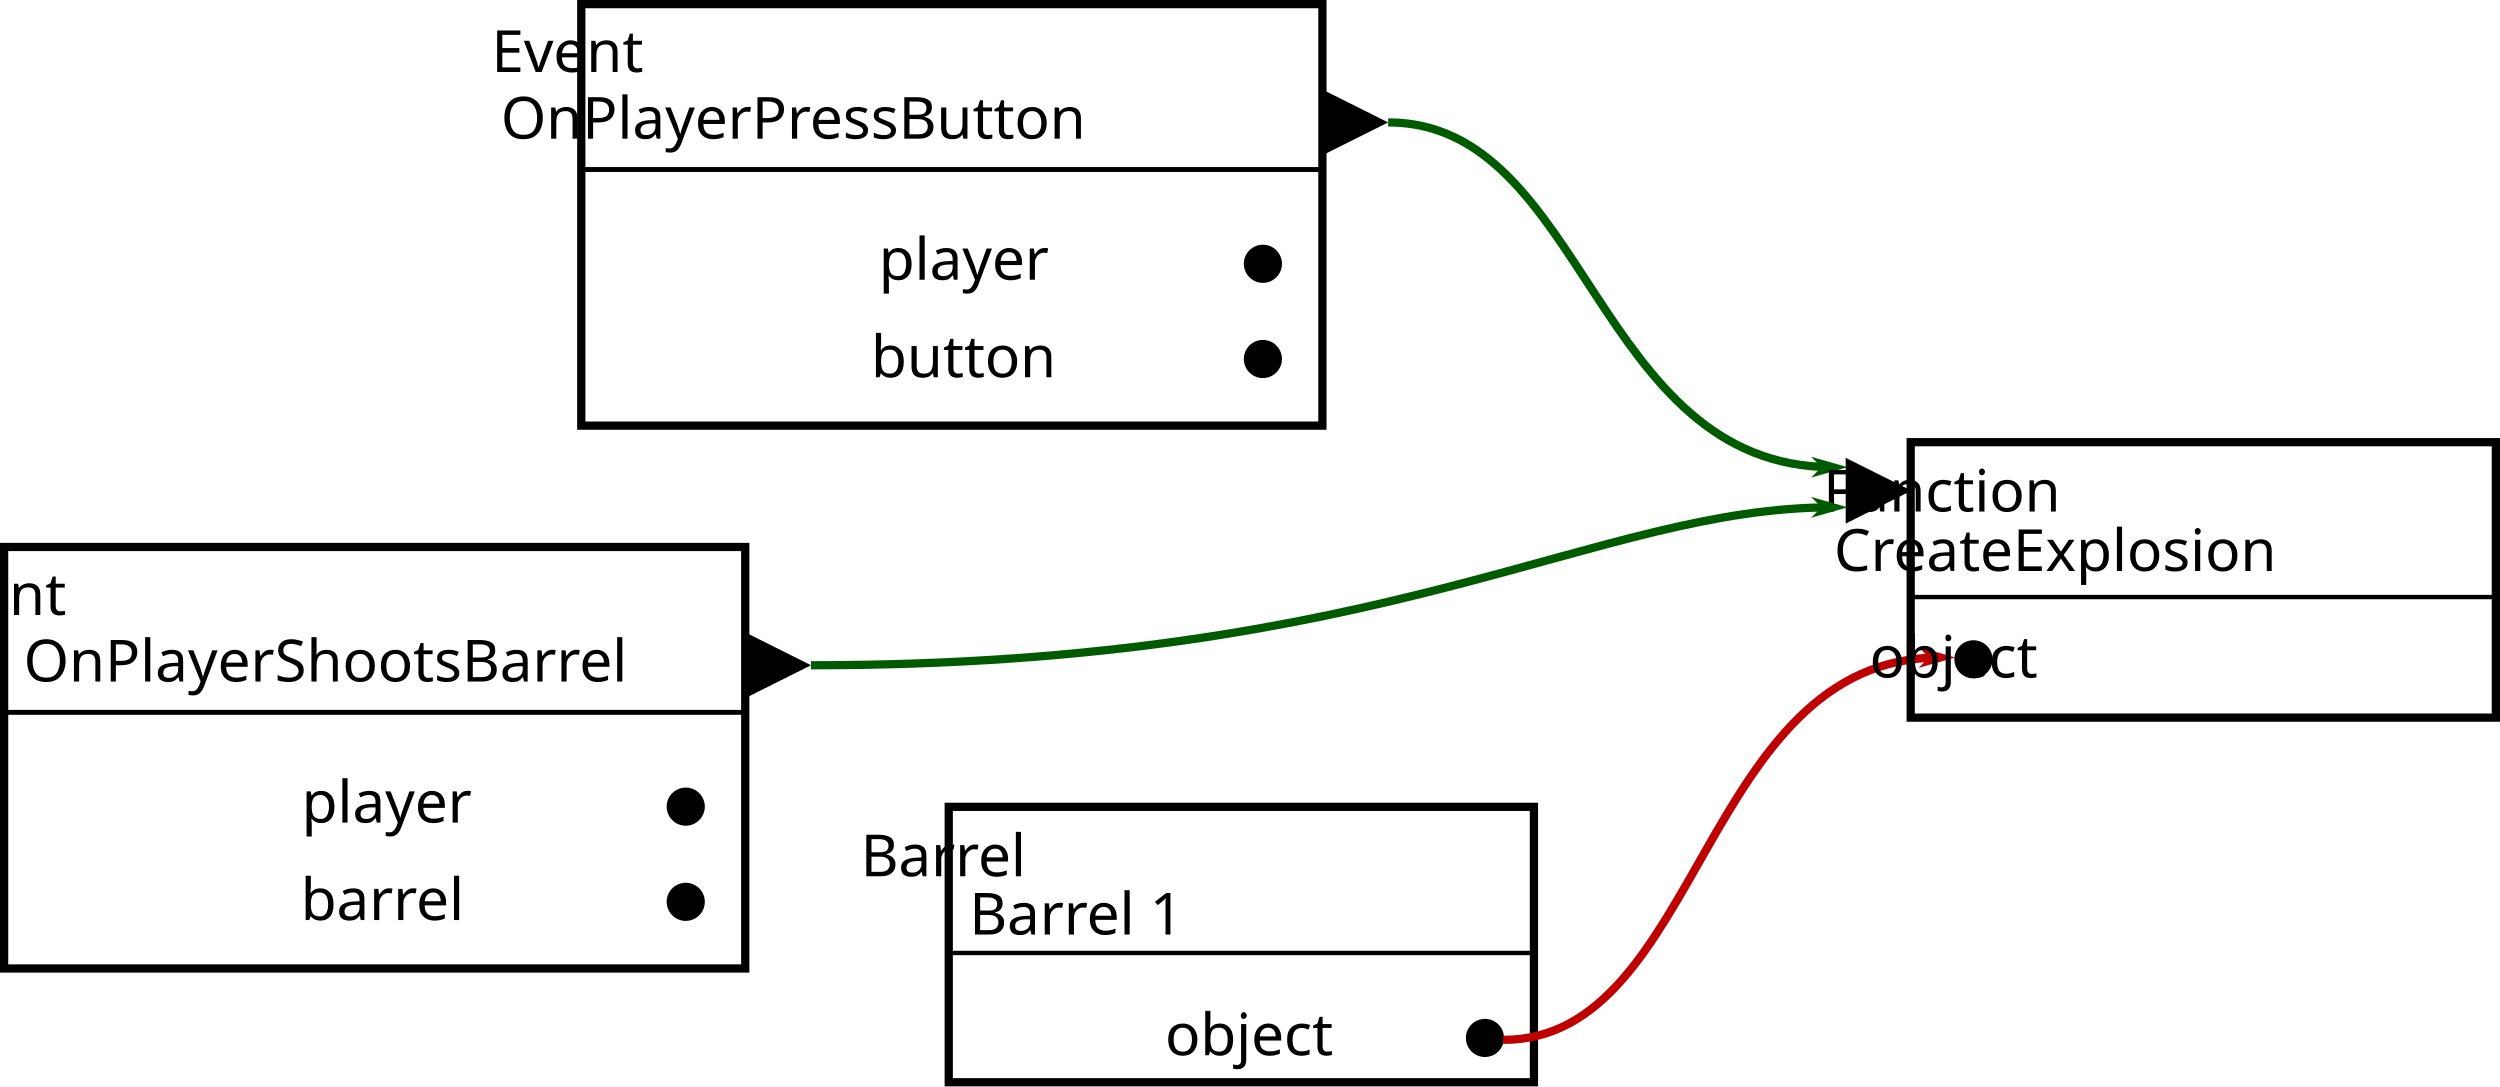
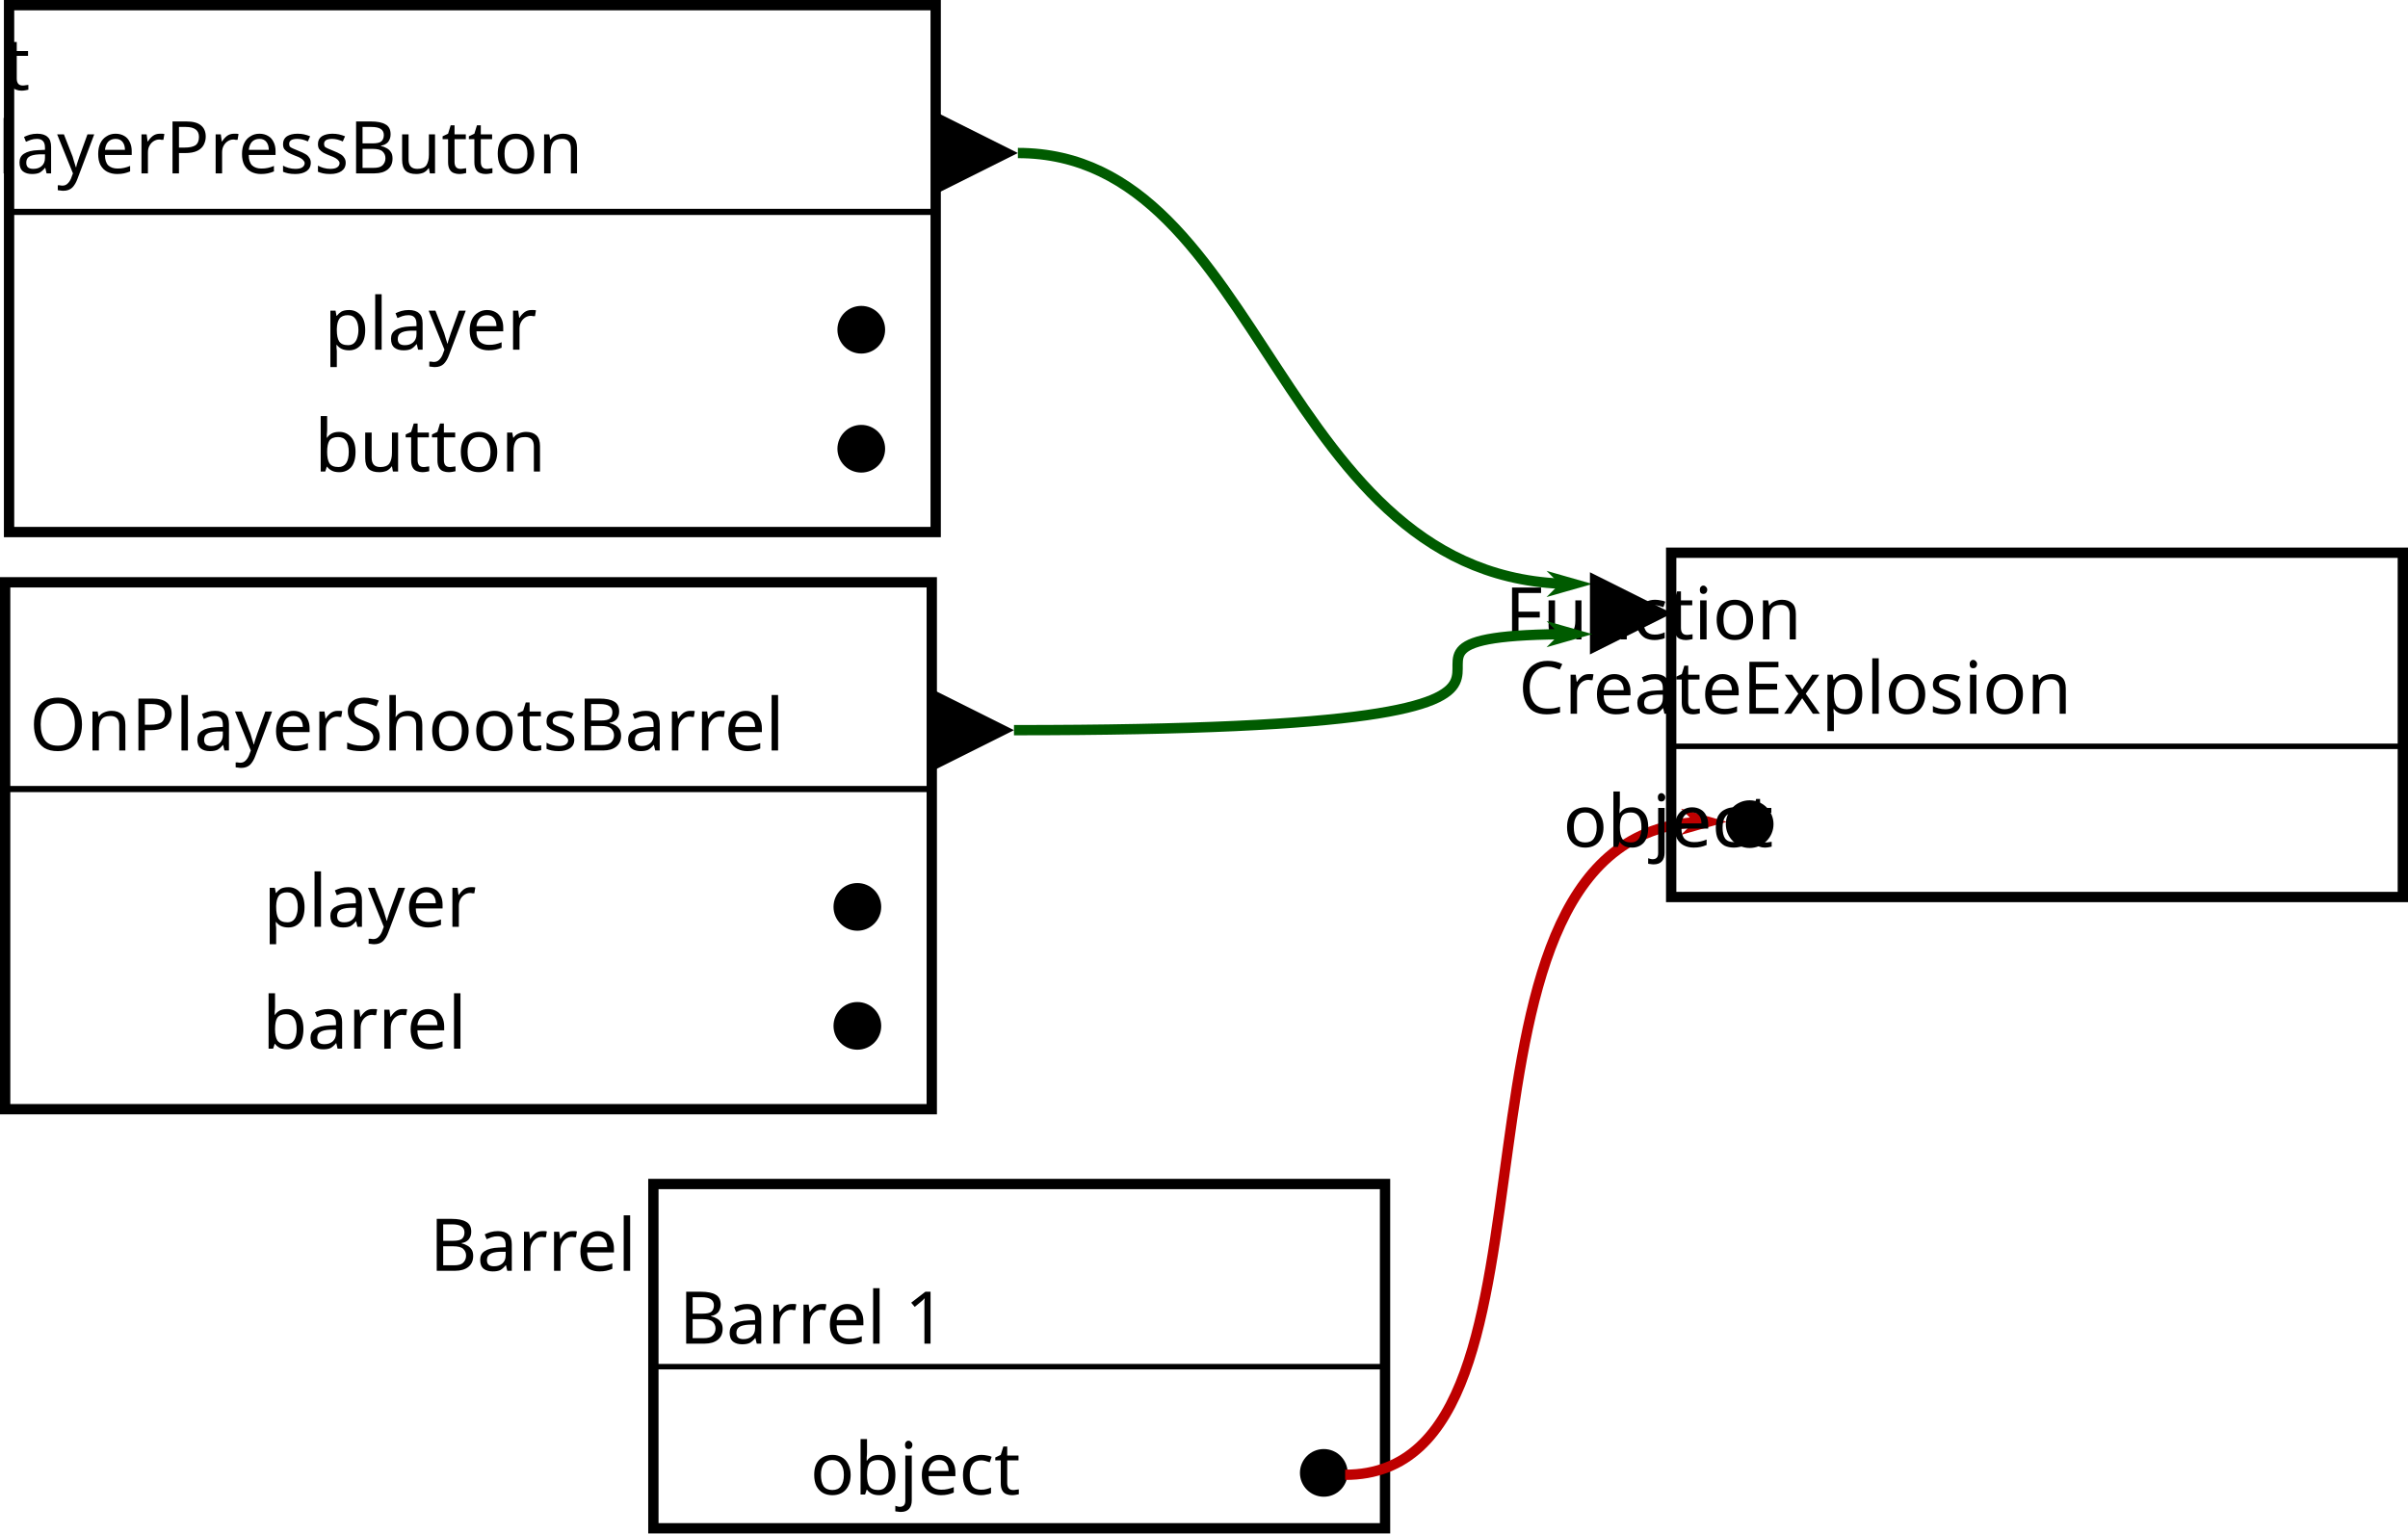
- <svg xmlns="http://www.w3.org/2000/svg" width="151.445mm" height="65.811mm" viewBox="0 0 151.445 65.811" version="1.1" id="svg8">
+ <svg xmlns="http://www.w3.org/2000/svg" width="116.671mm" height="74.316mm" viewBox="0 0 116.671 74.316" version="1.1" id="svg8">
  <defs id="defs2">
    <marker style="overflow:visible" id="marker5495" refX="0" refY="0" orient="auto">
      <path transform="matrix(-0.2,0,0,-0.2,-1.2,0)" style="fill:#005b00;fill-opacity:1;fill-rule:evenodd;stroke:#005b00;stroke-width:1pt;stroke-opacity:1" d="M 0,0 5,-5 -12.5,0 5,5 Z" id="path5493" />
    </marker>
    <marker orient="auto" refY="0" refX="0" id="marker5722" style="overflow:visible">
      <path id="path5720" d="M 0,0 5,-5 -12.5,0 5,5 Z" style="fill:#be0000;fill-opacity:1;fill-rule:evenodd;stroke:#be0000;stroke-width:1pt;stroke-opacity:1" transform="matrix(-0.2,0,0,-0.2,-1.2,0)" />
    </marker>
    <marker style="overflow:visible" id="marker4602" refX="0" refY="0" orient="auto">
      <path transform="matrix(-0.2,0,0,-0.2,-1.2,0)" style="fill:#be0000;fill-opacity:1;fill-rule:evenodd;stroke:#be0000;stroke-width:1pt;stroke-opacity:1" d="M 0,0 5,-5 -12.5,0 5,5 Z" id="path4600" />
    </marker>
    <marker orient="auto" refY="0" refX="0" id="Arrow1Send" style="overflow:visible">
      <path id="path4632" d="M 0,0 5,-5 -12.5,0 5,5 Z" style="fill:#005b00;fill-opacity:1;fill-rule:evenodd;stroke:#005b00;stroke-width:1pt;stroke-opacity:1" transform="matrix(-0.2,0,0,-0.2,-1.2,0)" />
    </marker>
    <marker style="overflow:visible" id="marker5942" refX="0" refY="0" orient="auto">
      <path transform="matrix(0.3,0,0,0.3,-0.69,0)" d="M 8.719,4.034 -2.207,0.016 8.719,-4.002 c -1.745,2.372 -1.735,5.617 -6e-7,8.035 z" style="fill:#000000;fill-opacity:1;fill-rule:evenodd;stroke:#000000;stroke-width:0.625;stroke-linejoin:round;stroke-opacity:1" id="path5940" />
    </marker>
    <marker orient="auto" refY="0" refX="0" id="Tail" style="overflow:visible">
      <g id="g4665" transform="scale(-1.2)" style="fill:#000000;fill-opacity:1;stroke:#000000;stroke-opacity:1">
        <path id="path4653" d="M -3.805,-3.959 0.544,0" style="fill:#000000;fill-opacity:1;fill-rule:evenodd;stroke:#000000;stroke-width:0.8;stroke-linecap:round;stroke-opacity:1" />
        <path id="path4655" d="M -1.287,-3.959 3.062,0" style="fill:#000000;fill-opacity:1;fill-rule:evenodd;stroke:#000000;stroke-width:0.8;stroke-linecap:round;stroke-opacity:1" />
        <path id="path4657" d="M 1.305,-3.959 5.654,0" style="fill:#000000;fill-opacity:1;fill-rule:evenodd;stroke:#000000;stroke-width:0.8;stroke-linecap:round;stroke-opacity:1" />
        <path id="path4659" d="M -3.805,4.178 0.544,0.22" style="fill:#000000;fill-opacity:1;fill-rule:evenodd;stroke:#000000;stroke-width:0.8;stroke-linecap:round;stroke-opacity:1" />
        <path id="path4661" d="M -1.287,4.178 3.062,0.22" style="fill:#000000;fill-opacity:1;fill-rule:evenodd;stroke:#000000;stroke-width:0.8;stroke-linecap:round;stroke-opacity:1" />
        <path id="path4663" d="M 1.305,4.178 5.654,0.22" style="fill:#000000;fill-opacity:1;fill-rule:evenodd;stroke:#000000;stroke-width:0.8;stroke-linecap:round;stroke-opacity:1" />
      </g>
    </marker>
    <marker orient="auto" refY="0" refX="0" id="Arrow1Lstart" style="overflow:visible">
      <path id="path4617" d="M 0,0 5,-5 -12.5,0 5,5 Z" style="fill:#000000;fill-opacity:1;fill-rule:evenodd;stroke:#000000;stroke-width:1pt;stroke-opacity:1" transform="matrix(0.8,0,0,0.8,10,0)" />
    </marker>
    <marker orient="auto" refY="0" refX="0" id="Arrow2Lend" style="overflow:visible">
      <path id="path4638" style="fill:#000000;fill-opacity:1;fill-rule:evenodd;stroke:#000000;stroke-width:0.625;stroke-linejoin:round;stroke-opacity:1" d="M 8.719,4.034 -2.207,0.016 8.719,-4.002 c -1.745,2.372 -1.735,5.617 -6e-7,8.035 z" transform="matrix(-1.1,0,0,-1.1,-1.1,0)" />
    </marker>
    <path id="g0-102" d="m 3.383,-7.376 c 0,-0.478 0.311,-1.243 1.614,-1.327 0.06,-0.012 0.108,-0.06 0.108,-0.132 0,-0.132 -0.096,-0.132 -0.227,-0.132 -1.196,0 -2.283,0.61 -2.295,1.494 v 2.726 c 0,0.466 0,0.849 -0.478,1.243 -0.418,0.347 -0.873,0.371 -1.136,0.383 -0.06,0.012 -0.108,0.06 -0.108,0.132 0,0.12 0.072,0.12 0.191,0.132 0.789,0.048 1.363,0.478 1.494,1.064 0.036,0.132 0.036,0.155 0.036,0.586 v 2.367 c 0,0.502 0,0.885 0.574,1.339 0.466,0.359 1.255,0.49 1.722,0.49 0.132,0 0.227,0 0.227,-0.132 0,-0.12 -0.072,-0.12 -0.191,-0.132 C 4.16,2.678 3.575,2.295 3.419,1.686 3.383,1.578 3.383,1.554 3.383,1.124 V -1.387 c 0,-0.55 -0.096,-0.753 -0.478,-1.136 C 2.654,-2.774 2.307,-2.893 1.973,-2.989 2.953,-3.264 3.383,-3.814 3.383,-4.507 Z" />
  </defs>
-   <g id="layer1" transform="translate(40.83172,-56.05106)">
-     <text id="text6120" y="109.13" x="23.194" style="font-style:normal;font-weight:normal;font-size:10.583px;line-height:0.2;font-family:sans-serif;letter-spacing:0px;word-spacing:0px;fill:#000000;fill-opacity:1;stroke:none;stroke-width:0.265" xml:space="preserve">
-       <tspan style="font-size:3.528px;line-height:0.3;text-align:center;text-anchor:middle;stroke-width:0.265" y="109.13" x="23.194" id="tspan6118">Barrel</tspan>
-     </text>
-     <rect style="fill:none;stroke:#000000;stroke-width:0.5;stroke-miterlimit:4;stroke-dasharray:none;stroke-opacity:1" y="104.927" x="16.641" height="16.685" width="35.45" id="rect6122" />
-     <path style="fill:none;stroke:#000000;stroke-width:0.265px;stroke-linecap:butt;stroke-linejoin:miter;stroke-opacity:1" d="M 16.568,113.78 H 52.05" id="path6124" />
-     <text xml:space="preserve" style="font-style:normal;font-weight:normal;font-size:10.583px;line-height:0.2;font-family:sans-serif;letter-spacing:0px;word-spacing:0px;fill:#000000;fill-opacity:1;stroke:none;stroke-width:0.265" x="17.885" y="112.661" id="text6128">
-       <tspan id="tspan6126" x="17.885" y="112.661" style="font-size:3.528px;line-height:0.3;text-align:start;text-anchor:start;stroke-width:0.265">Barrel 1</tspan>
-     </text>
-     <rect style="fill:#000000;fill-opacity:1;stroke:none;stroke-width:0.48;stroke-miterlimit:4;stroke-dasharray:none;stroke-opacity:1" id="rect6130" width="2.311" height="2.311" x="47.968" y="117.772" rx="1.155" ry="1.155" />
-     <text xml:space="preserve" style="font-style:normal;font-weight:normal;font-size:10.583px;line-height:0.2;font-family:sans-serif;letter-spacing:0px;word-spacing:0px;fill:#000000;fill-opacity:1;stroke:none;stroke-width:0.265" x="41.716" y="119.98" id="text6134">
-       <tspan id="tspan6132" x="41.716" y="119.98" style="font-size:3.528px;line-height:0.3;text-align:center;text-anchor:middle;stroke-width:0.265">object</tspan>
-     </text>
-     <path id="path4598" d="m 50.231,119.044 c 12.027,0 12.028,-23.165 26.485,-23.165" style="fill:none;stroke:#be0000;stroke-width:0.5;stroke-linecap:butt;stroke-linejoin:miter;stroke-miterlimit:4;stroke-dasharray:none;stroke-opacity:1;marker-end:url(#marker4602)" />
-     <path style="fill:none;stroke:#005b00;stroke-width:0.5;stroke-linecap:butt;stroke-linejoin:miter;stroke-miterlimit:4;stroke-dasharray:none;stroke-opacity:1;marker-end:url(#Arrow1Send)" d="m 43.26,63.467 c 12.027,0 12.486,20.885 26.944,20.885" id="path6708" />
-     <text id="text4513" y="60.417" x="0.419" style="font-style:normal;font-weight:normal;font-size:10.583px;line-height:0.2;font-family:sans-serif;letter-spacing:0px;word-spacing:0px;fill:#000000;fill-opacity:1;stroke:none;stroke-width:0.265" xml:space="preserve">
-       <tspan style="font-size:3.528px;line-height:0.3;text-align:center;text-anchor:middle;stroke-width:0.265" y="60.417" x="0.419" id="tspan4511">Event</tspan>
-     </text>
-     <rect style="fill:none;stroke:#000000;stroke-width:0.5;stroke-miterlimit:4;stroke-dasharray:none;stroke-opacity:1" y="56.301" x="-5.619" height="25.535" width="44.896" id="rect4517" />
-     <path style="fill:none;stroke:#000000;stroke-width:0.298px;stroke-linecap:butt;stroke-linejoin:miter;stroke-opacity:1" d="M -5.78,66.32 H 39.105" id="path4767" />
-     <text xml:space="preserve" style="font-style:normal;font-weight:normal;font-size:10.583px;line-height:0.2;font-family:sans-serif;letter-spacing:0px;word-spacing:0px;fill:#000000;fill-opacity:1;stroke:none;stroke-width:0.265" x="14.101" y="64.452" id="text4869">
-       <tspan id="tspan4867" x="14.101" y="64.452" style="font-size:3.528px;line-height:0.3;text-align:center;text-anchor:middle;stroke-width:0.265">OnPlayerPressButton</tspan>
-     </text>
-     <g id="g4901" transform="translate(-26.05866,-64.25231)">
-       <text xml:space="preserve" style="font-style:normal;font-weight:normal;font-size:10.583px;line-height:0.2;font-family:sans-serif;letter-spacing:0px;word-spacing:0px;fill:#000000;fill-opacity:1;stroke:none;stroke-width:0.265" x="53.25" y="137.252" id="text4873">
-         <tspan id="tspan4871" x="53.25" y="137.252" style="font-size:3.528px;line-height:0.3;text-align:center;text-anchor:middle;stroke-width:0.265">player</tspan>
+   <g id="layer1" transform="translate(6.057908,-56.05106)">
+     <g id="g4926">
+       <g transform="translate(8.958037,8.504464)" id="g4644">
+         <text id="text6120" y="109.13" x="23.194" style="font-style:normal;font-weight:normal;font-size:10.583px;line-height:0.2;font-family:sans-serif;letter-spacing:0px;word-spacing:0px;fill:#000000;fill-opacity:1;stroke:none;stroke-width:0.265" xml:space="preserve">
+           <tspan style="font-size:3.528px;line-height:0.3;text-align:center;text-anchor:middle;stroke-width:0.265" y="109.13" x="23.194" id="tspan6118">Barrel</tspan>
+         </text>
+         <rect style="fill:none;stroke:#000000;stroke-width:0.5;stroke-miterlimit:4;stroke-dasharray:none;stroke-opacity:1" y="104.927" x="16.641" height="16.685" width="35.45" id="rect6122" />
+         <path style="fill:none;stroke:#000000;stroke-width:0.265px;stroke-linecap:butt;stroke-linejoin:miter;stroke-opacity:1" d="M 16.568,113.78 H 52.05" id="path6124" />
+         <text xml:space="preserve" style="font-style:normal;font-weight:normal;font-size:10.583px;line-height:0.2;font-family:sans-serif;letter-spacing:0px;word-spacing:0px;fill:#000000;fill-opacity:1;stroke:none;stroke-width:0.265" x="17.885" y="112.661" id="text6128">
+           <tspan id="tspan6126" x="17.885" y="112.661" style="font-size:3.528px;line-height:0.3;text-align:start;text-anchor:start;stroke-width:0.265">Barrel 1</tspan>
+         </text>
+         <rect style="fill:#000000;fill-opacity:1;stroke:none;stroke-width:0.48;stroke-miterlimit:4;stroke-dasharray:none;stroke-opacity:1" id="rect6130" width="2.311" height="2.311" x="47.968" y="117.772" rx="1.155" ry="1.155" />
+         <text xml:space="preserve" style="font-style:normal;font-weight:normal;font-size:10.583px;line-height:0.2;font-family:sans-serif;letter-spacing:0px;word-spacing:0px;fill:#000000;fill-opacity:1;stroke:none;stroke-width:0.265" x="41.716" y="119.98" id="text6134">
+           <tspan id="tspan6132" x="41.716" y="119.98" style="font-size:3.528px;line-height:0.3;text-align:center;text-anchor:middle;stroke-width:0.265">object</tspan>
+         </text>
+       </g>
+       <path style="fill:none;stroke:#be0000;stroke-width:0.5;stroke-linecap:butt;stroke-linejoin:miter;stroke-miterlimit:4;stroke-dasharray:none;stroke-opacity:1;marker-end:url(#marker4602)" d="m 59.116,127.524 c 12.027,0 3.143,-31.645 17.6,-31.645" id="path4598" />
+       <path id="path6708" d="m 43.26,63.467 c 12.027,0 12.486,20.885 26.944,20.885" style="fill:none;stroke:#005b00;stroke-width:0.5;stroke-linecap:butt;stroke-linejoin:miter;stroke-miterlimit:4;stroke-dasharray:none;stroke-opacity:1;marker-end:url(#Arrow1Send)" />
+       <text xml:space="preserve" style="font-style:normal;font-weight:normal;font-size:10.583px;line-height:0.2;font-family:sans-serif;letter-spacing:0px;word-spacing:0px;fill:#000000;fill-opacity:1;stroke:none;stroke-width:0.265" x="0.419" y="60.417" id="text4513">
+         <tspan id="tspan4511" x="0.419" y="60.417" style="font-size:3.528px;line-height:0.3;text-align:center;text-anchor:middle;stroke-width:0.265">Event</tspan>
      </text>
-       <rect ry="1.155" rx="1.155" style="fill:#000000;fill-opacity:1;stroke:none;stroke-width:0.48;stroke-miterlimit:4;stroke-dasharray:none;stroke-opacity:1" id="rect4885" width="2.311" height="2.311" x="60.575" y="135.128" />
+       <rect id="rect4517" width="44.896" height="25.535" x="-5.619" y="56.301" style="fill:none;stroke:#000000;stroke-width:0.5;stroke-miterlimit:4;stroke-dasharray:none;stroke-opacity:1" />
+       <path id="path4767" d="M -5.78,66.32 H 39.105" style="fill:none;stroke:#000000;stroke-width:0.298px;stroke-linecap:butt;stroke-linejoin:miter;stroke-opacity:1" />
+       <text id="text4869" y="64.452" x="14.101" style="font-style:normal;font-weight:normal;font-size:10.583px;line-height:0.2;font-family:sans-serif;letter-spacing:0px;word-spacing:0px;fill:#000000;fill-opacity:1;stroke:none;stroke-width:0.265" xml:space="preserve">
+         <tspan style="font-size:3.528px;line-height:0.3;text-align:center;text-anchor:middle;stroke-width:0.265" y="64.452" x="14.101" id="tspan4867">OnPlayerPressButton</tspan>
+       </text>
+       <g transform="translate(-26.05866,-64.25231)" id="g4901">
+         <text id="text4873" y="137.252" x="53.25" style="font-style:normal;font-weight:normal;font-size:10.583px;line-height:0.2;font-family:sans-serif;letter-spacing:0px;word-spacing:0px;fill:#000000;fill-opacity:1;stroke:none;stroke-width:0.265" xml:space="preserve">
+           <tspan style="font-size:3.528px;line-height:0.3;text-align:center;text-anchor:middle;stroke-width:0.265" y="137.252" x="53.25" id="tspan4871">player</tspan>
+         </text>
+         <rect y="135.128" x="60.575" height="2.311" width="2.311" id="rect4885" style="fill:#000000;fill-opacity:1;stroke:none;stroke-width:0.48;stroke-miterlimit:4;stroke-dasharray:none;stroke-opacity:1" rx="1.155" ry="1.155" />
+       </g>
+       <g transform="translate(-26.05866,-64.25231)" id="g4896">
+         <text id="text4883" y="143.153" x="53.231" style="font-style:normal;font-weight:normal;font-size:10.583px;line-height:0.2;font-family:sans-serif;letter-spacing:0px;word-spacing:0px;fill:#000000;fill-opacity:1;stroke:none;stroke-width:0.265" xml:space="preserve">
+           <tspan style="font-size:3.528px;line-height:0.3;text-align:center;text-anchor:middle;stroke-width:0.265" y="143.153" x="53.231" id="tspan4881">button</tspan>
+         </text>
+         <rect style="fill:#000000;fill-opacity:1;stroke:none;stroke-width:0.48;stroke-miterlimit:4;stroke-dasharray:none;stroke-opacity:1" id="rect4887" width="2.311" height="2.311" x="60.575" y="140.895" rx="1.155" ry="1.155" />
+       </g>
+       <path id="path4973" d="m 39.277,61.476 v 3.982 l 3.982,-1.991 z" style="fill:#000000;fill-opacity:1;stroke:none;stroke-width:0.398px;stroke-linecap:butt;stroke-linejoin:miter;stroke-opacity:1" />
+       <g transform="translate(34.77381,-4.913691)" id="g4774">
+         <text xml:space="preserve" style="font-style:normal;font-weight:normal;font-size:10.583px;line-height:0.2;font-family:sans-serif;letter-spacing:0px;word-spacing:0px;fill:#000000;fill-opacity:1;stroke:none;stroke-width:0.265" x="-34.544" y="93.301" id="text5009">
+           <tspan id="tspan5007" x="-34.544" y="93.301" style="font-size:3.528px;line-height:0.3;text-align:center;text-anchor:middle;stroke-width:0.265">Event</tspan>
+         </text>
+         <rect id="rect5011" width="44.896" height="25.535" x="-40.582" y="89.185" style="fill:none;stroke:#000000;stroke-width:0.5;stroke-miterlimit:4;stroke-dasharray:none;stroke-opacity:1" />
+         <path id="path5013" d="M -40.743,99.204 H 4.142" style="fill:none;stroke:#000000;stroke-width:0.298px;stroke-linecap:butt;stroke-linejoin:miter;stroke-opacity:1" />
+         <text id="text5017" y="97.336" x="-39.406" style="font-style:normal;font-weight:normal;font-size:10.583px;line-height:0.2;font-family:sans-serif;letter-spacing:0px;word-spacing:0px;fill:#000000;fill-opacity:1;stroke:none;stroke-width:0.265" xml:space="preserve">
+           <tspan style="font-size:3.528px;line-height:0.3;text-align:start;text-anchor:start;stroke-width:0.265" y="97.336" x="-39.406" id="tspan5015">OnPlayerShootsBarrel</tspan>
+         </text>
+         <g id="g5066" transform="translate(-9.42771,-33.93862)">
+           <text id="text5021" y="139.823" x="1.656" style="font-style:normal;font-weight:normal;font-size:10.583px;line-height:0.2;font-family:sans-serif;letter-spacing:0px;word-spacing:0px;fill:#000000;fill-opacity:1;stroke:none;stroke-width:0.265" xml:space="preserve">
+             <tspan style="font-size:3.528px;line-height:0.3;text-align:center;text-anchor:middle;stroke-width:0.265" y="139.823" x="1.656" id="tspan5019">player</tspan>
+           </text>
+           <rect y="137.699" x="8.981" height="2.311" width="2.311" id="rect5023" style="fill:#000000;fill-opacity:1;stroke:none;stroke-width:0.48;stroke-miterlimit:4;stroke-dasharray:none;stroke-opacity:1" rx="1.155" ry="1.155" />
+           <text id="text5029" y="145.723" x="1.394" style="font-style:normal;font-weight:normal;font-size:10.583px;line-height:0.2;font-family:sans-serif;letter-spacing:0px;word-spacing:0px;fill:#000000;fill-opacity:1;stroke:none;stroke-width:0.265" xml:space="preserve">
+             <tspan style="font-size:3.528px;line-height:0.3;text-align:center;text-anchor:middle;stroke-width:0.265" y="145.723" x="1.394" id="tspan5027">barrel</tspan>
+           </text>
+           <rect style="fill:#000000;fill-opacity:1;stroke:none;stroke-width:0.48;stroke-miterlimit:4;stroke-dasharray:none;stroke-opacity:1" id="rect5031" width="2.311" height="2.311" x="8.981" y="143.465" rx="1.155" ry="1.155" />
+         </g>
+         <path id="path5035" d="m 4.315,94.36 v 3.982 l 3.982,-1.991 z" style="fill:#000000;fill-opacity:1;stroke:none;stroke-width:0.398px;stroke-linecap:butt;stroke-linejoin:miter;stroke-opacity:1" />
+       </g>
+       <text id="text4861" y="87.041" x="83.685" style="font-style:normal;font-weight:normal;font-size:10.583px;line-height:0.2;font-family:sans-serif;letter-spacing:0px;word-spacing:0px;fill:#000000;fill-opacity:1;stroke:none;stroke-width:0.265" xml:space="preserve">
+         <tspan style="font-size:3.528px;line-height:0.3;text-align:center;text-anchor:middle;stroke-width:0.265" y="87.041" x="83.685" id="tspan4859">Function</tspan>
+       </text>
+       <rect style="fill:none;stroke:#000000;stroke-width:0.5;stroke-miterlimit:4;stroke-dasharray:none;stroke-opacity:1" y="82.838" x="74.913" height="16.685" width="35.45" id="rect4863" />
+       <path style="fill:none;stroke:#000000;stroke-width:0.265px;stroke-linecap:butt;stroke-linejoin:miter;stroke-opacity:1" d="M 74.84,92.22 H 110.323" id="path4865" />
+       <text xml:space="preserve" style="font-style:normal;font-weight:normal;font-size:10.583px;line-height:0.2;font-family:sans-serif;letter-spacing:0px;word-spacing:0px;fill:#000000;fill-opacity:1;stroke:none;stroke-width:0.265" x="90.546" y="90.644" id="text4915">
+         <tspan id="tspan4913" x="90.546" y="90.644" style="font-size:3.528px;line-height:0.3;text-align:center;text-anchor:middle;stroke-width:0.265">CreateExplosion</tspan>
+       </text>
+       <g transform="translate(31.80159,-46.0588)" id="g6116">
+         <text xml:space="preserve" style="font-style:normal;font-weight:normal;font-size:10.583px;line-height:0.2;font-family:sans-serif;letter-spacing:0px;word-spacing:0px;fill:#000000;fill-opacity:1;stroke:none;stroke-width:0.265" x="55.347" y="143.153" id="text6097">
+           <tspan id="tspan6095" x="55.347" y="143.153" style="font-size:3.528px;line-height:0.3;text-align:center;text-anchor:middle;stroke-width:0.265">object</tspan>
+         </text>
+         <rect ry="1.155" rx="1.155" y="140.895" x="45.759" height="2.311" width="2.311" id="rect6099" style="fill:#000000;fill-opacity:1;stroke:none;stroke-width:0.48;stroke-miterlimit:4;stroke-dasharray:none;stroke-opacity:1" />
+       </g>
+       <path style="fill:#000000;fill-opacity:1;stroke:none;stroke-width:0.398px;stroke-linecap:butt;stroke-linejoin:miter;stroke-opacity:1" d="m 70.977,83.785 v 3.982 l 3.982,-1.991 z" id="path5099" />
+       <path style="fill:none;stroke:#005b00;stroke-width:0.5;stroke-linecap:butt;stroke-linejoin:miter;stroke-miterlimit:4;stroke-dasharray:none;stroke-opacity:1;marker-end:url(#marker5495)" d="m 43.071,91.437 c 35.273,0 12.675,-4.654 27.133,-4.654" id="path5491" />
    </g>
-     <g id="g4896" transform="translate(-26.05866,-64.25231)">
-       <text xml:space="preserve" style="font-style:normal;font-weight:normal;font-size:10.583px;line-height:0.2;font-family:sans-serif;letter-spacing:0px;word-spacing:0px;fill:#000000;fill-opacity:1;stroke:none;stroke-width:0.265" x="53.231" y="143.153" id="text4883">
-         <tspan id="tspan4881" x="53.231" y="143.153" style="font-size:3.528px;line-height:0.3;text-align:center;text-anchor:middle;stroke-width:0.265">button</tspan>
-       </text>
-       <rect ry="1.155" rx="1.155" y="140.895" x="60.575" height="2.311" width="2.311" id="rect4887" style="fill:#000000;fill-opacity:1;stroke:none;stroke-width:0.48;stroke-miterlimit:4;stroke-dasharray:none;stroke-opacity:1" />
-     </g>
-     <path style="fill:#000000;fill-opacity:1;stroke:none;stroke-width:0.398px;stroke-linecap:butt;stroke-linejoin:miter;stroke-opacity:1" d="m 39.277,61.476 v 3.982 l 3.982,-1.991 z" id="path4973" />
-     <text xml:space="preserve" style="font-style:normal;font-weight:normal;font-size:10.583px;line-height:0.2;font-family:sans-serif;letter-spacing:0px;word-spacing:0px;fill:#000000;fill-opacity:1;stroke:none;stroke-width:0.265" x="-34.544" y="93.301" id="text5009">
-       <tspan id="tspan5007" x="-34.544" y="93.301" style="font-size:3.528px;line-height:0.3;text-align:center;text-anchor:middle;stroke-width:0.265">Event</tspan>
-     </text>
-     <rect id="rect5011" width="44.896" height="25.535" x="-40.582" y="89.185" style="fill:none;stroke:#000000;stroke-width:0.5;stroke-miterlimit:4;stroke-dasharray:none;stroke-opacity:1" />
-     <path id="path5013" d="M -40.743,99.204 H 4.142" style="fill:none;stroke:#000000;stroke-width:0.298px;stroke-linecap:butt;stroke-linejoin:miter;stroke-opacity:1" />
-     <text id="text5017" y="97.336" x="-39.406" style="font-style:normal;font-weight:normal;font-size:10.583px;line-height:0.2;font-family:sans-serif;letter-spacing:0px;word-spacing:0px;fill:#000000;fill-opacity:1;stroke:none;stroke-width:0.265" xml:space="preserve">
-       <tspan style="font-size:3.528px;line-height:0.3;text-align:start;text-anchor:start;stroke-width:0.265" y="97.336" x="-39.406" id="tspan5015">OnPlayerShootsBarrel</tspan>
-     </text>
-     <g id="g5066" transform="translate(-9.42771,-33.93862)">
-       <text id="text5021" y="139.823" x="1.656" style="font-style:normal;font-weight:normal;font-size:10.583px;line-height:0.2;font-family:sans-serif;letter-spacing:0px;word-spacing:0px;fill:#000000;fill-opacity:1;stroke:none;stroke-width:0.265" xml:space="preserve">
-         <tspan style="font-size:3.528px;line-height:0.3;text-align:center;text-anchor:middle;stroke-width:0.265" y="139.823" x="1.656" id="tspan5019">player</tspan>
-       </text>
-       <rect y="137.699" x="8.981" height="2.311" width="2.311" id="rect5023" style="fill:#000000;fill-opacity:1;stroke:none;stroke-width:0.48;stroke-miterlimit:4;stroke-dasharray:none;stroke-opacity:1" rx="1.155" ry="1.155" />
-       <text id="text5029" y="145.723" x="1.394" style="font-style:normal;font-weight:normal;font-size:10.583px;line-height:0.2;font-family:sans-serif;letter-spacing:0px;word-spacing:0px;fill:#000000;fill-opacity:1;stroke:none;stroke-width:0.265" xml:space="preserve">
-         <tspan style="font-size:3.528px;line-height:0.3;text-align:center;text-anchor:middle;stroke-width:0.265" y="145.723" x="1.394" id="tspan5027">barrel</tspan>
-       </text>
-       <rect style="fill:#000000;fill-opacity:1;stroke:none;stroke-width:0.48;stroke-miterlimit:4;stroke-dasharray:none;stroke-opacity:1" id="rect5031" width="2.311" height="2.311" x="8.981" y="143.465" rx="1.155" ry="1.155" />
-     </g>
-     <path id="path5035" d="m 4.315,94.36 v 3.982 l 3.982,-1.991 z" style="fill:#000000;fill-opacity:1;stroke:none;stroke-width:0.398px;stroke-linecap:butt;stroke-linejoin:miter;stroke-opacity:1" />
-     <text xml:space="preserve" style="font-style:normal;font-weight:normal;font-size:10.583px;line-height:0.2;font-family:sans-serif;letter-spacing:0px;word-spacing:0px;fill:#000000;fill-opacity:1;stroke:none;stroke-width:0.265" x="83.685" y="87.041" id="text4861">
-       <tspan id="tspan4859" x="83.685" y="87.041" style="font-size:3.528px;line-height:0.3;text-align:center;text-anchor:middle;stroke-width:0.265">Function</tspan>
-     </text>
-     <rect id="rect4863" width="35.45" height="16.685" x="74.913" y="82.838" style="fill:none;stroke:#000000;stroke-width:0.5;stroke-miterlimit:4;stroke-dasharray:none;stroke-opacity:1" />
-     <path id="path4865" d="M 74.84,92.22 H 110.323" style="fill:none;stroke:#000000;stroke-width:0.265px;stroke-linecap:butt;stroke-linejoin:miter;stroke-opacity:1" />
-     <text id="text4915" y="90.644" x="90.546" style="font-style:normal;font-weight:normal;font-size:10.583px;line-height:0.2;font-family:sans-serif;letter-spacing:0px;word-spacing:0px;fill:#000000;fill-opacity:1;stroke:none;stroke-width:0.265" xml:space="preserve">
-       <tspan style="font-size:3.528px;line-height:0.3;text-align:center;text-anchor:middle;stroke-width:0.265" y="90.644" x="90.546" id="tspan4913">CreateExplosion</tspan>
-     </text>
-     <g id="g6116" transform="translate(31.80159,-46.0588)">
-       <text id="text6097" y="143.153" x="55.347" style="font-style:normal;font-weight:normal;font-size:10.583px;line-height:0.2;font-family:sans-serif;letter-spacing:0px;word-spacing:0px;fill:#000000;fill-opacity:1;stroke:none;stroke-width:0.265" xml:space="preserve">
-         <tspan style="font-size:3.528px;line-height:0.3;text-align:center;text-anchor:middle;stroke-width:0.265" y="143.153" x="55.347" id="tspan6095">object</tspan>
-       </text>
-       <rect style="fill:#000000;fill-opacity:1;stroke:none;stroke-width:0.48;stroke-miterlimit:4;stroke-dasharray:none;stroke-opacity:1" id="rect6099" width="2.311" height="2.311" x="45.759" y="140.895" rx="1.155" ry="1.155" />
-     </g>
-     <path id="path5099" d="m 70.977,83.785 v 3.982 l 3.982,-1.991 z" style="fill:#000000;fill-opacity:1;stroke:none;stroke-width:0.398px;stroke-linecap:butt;stroke-linejoin:miter;stroke-opacity:1" />
-     <path id="path5491" d="m 8.297,96.351 c 35.273,0 47.449,-9.568 61.907,-9.568" style="fill:none;stroke:#005b00;stroke-width:0.5;stroke-linecap:butt;stroke-linejoin:miter;stroke-miterlimit:4;stroke-dasharray:none;stroke-opacity:1;marker-end:url(#marker5495)" />
  </g>
</svg>
